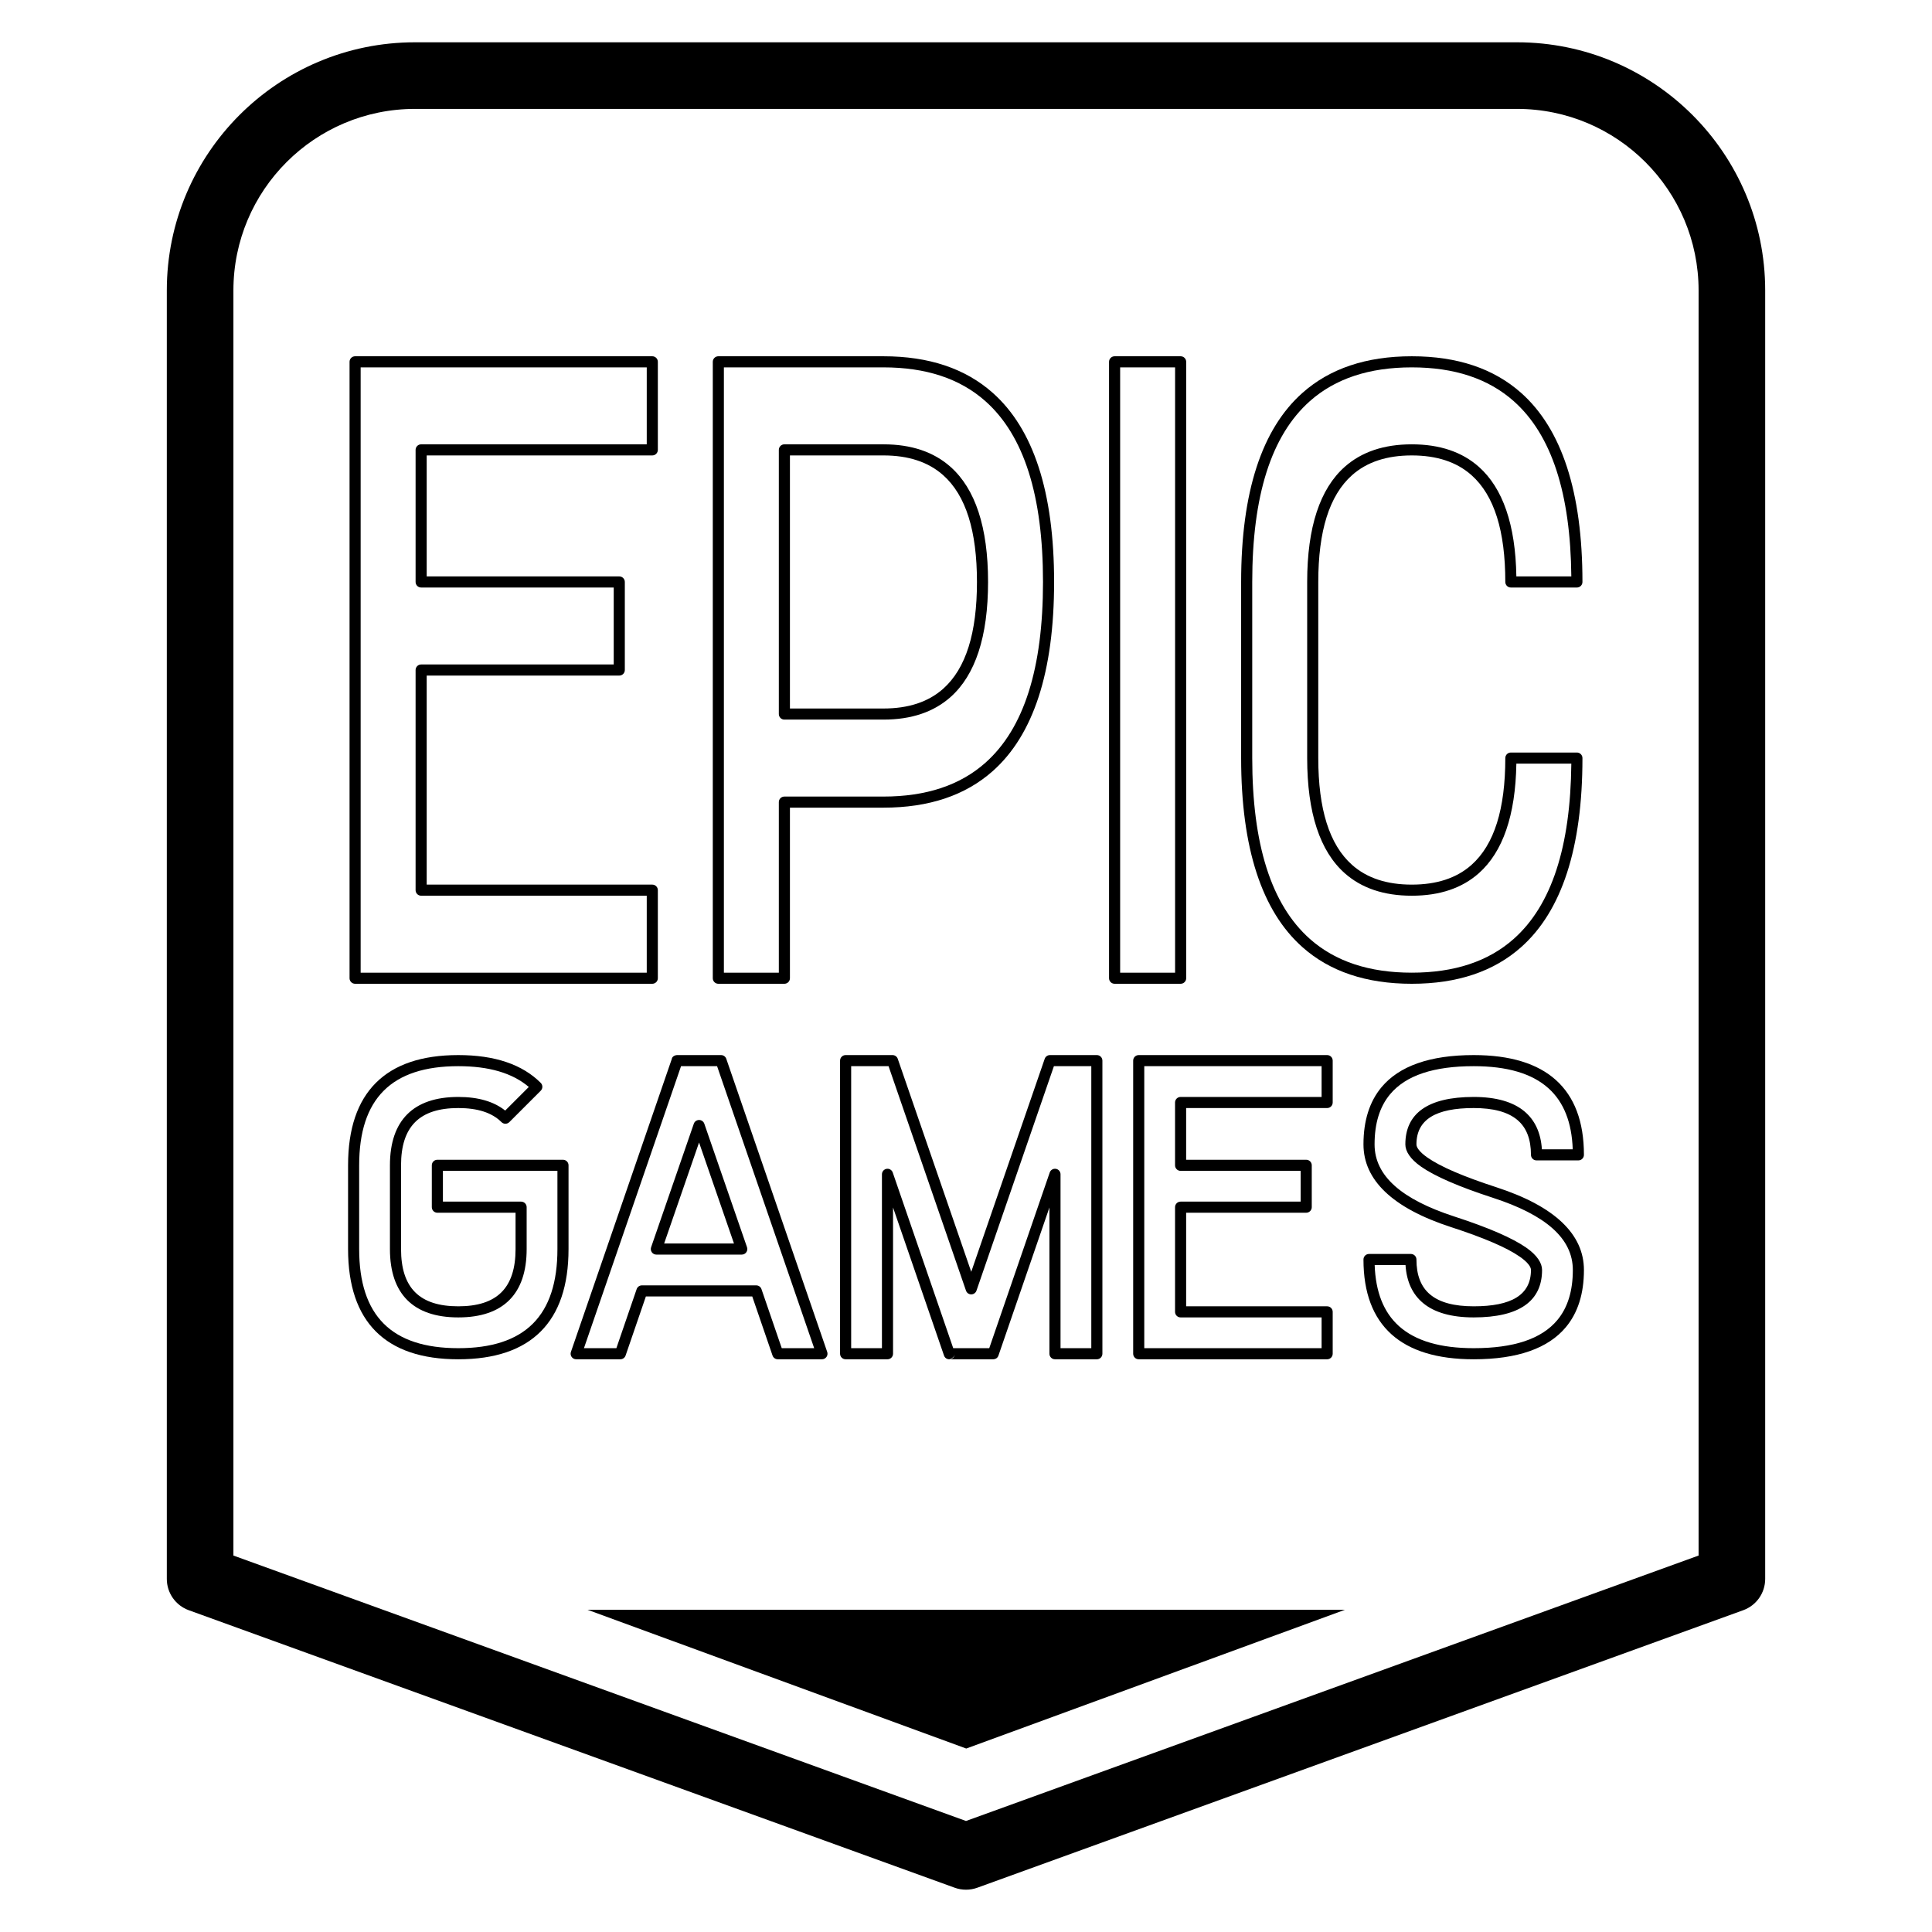
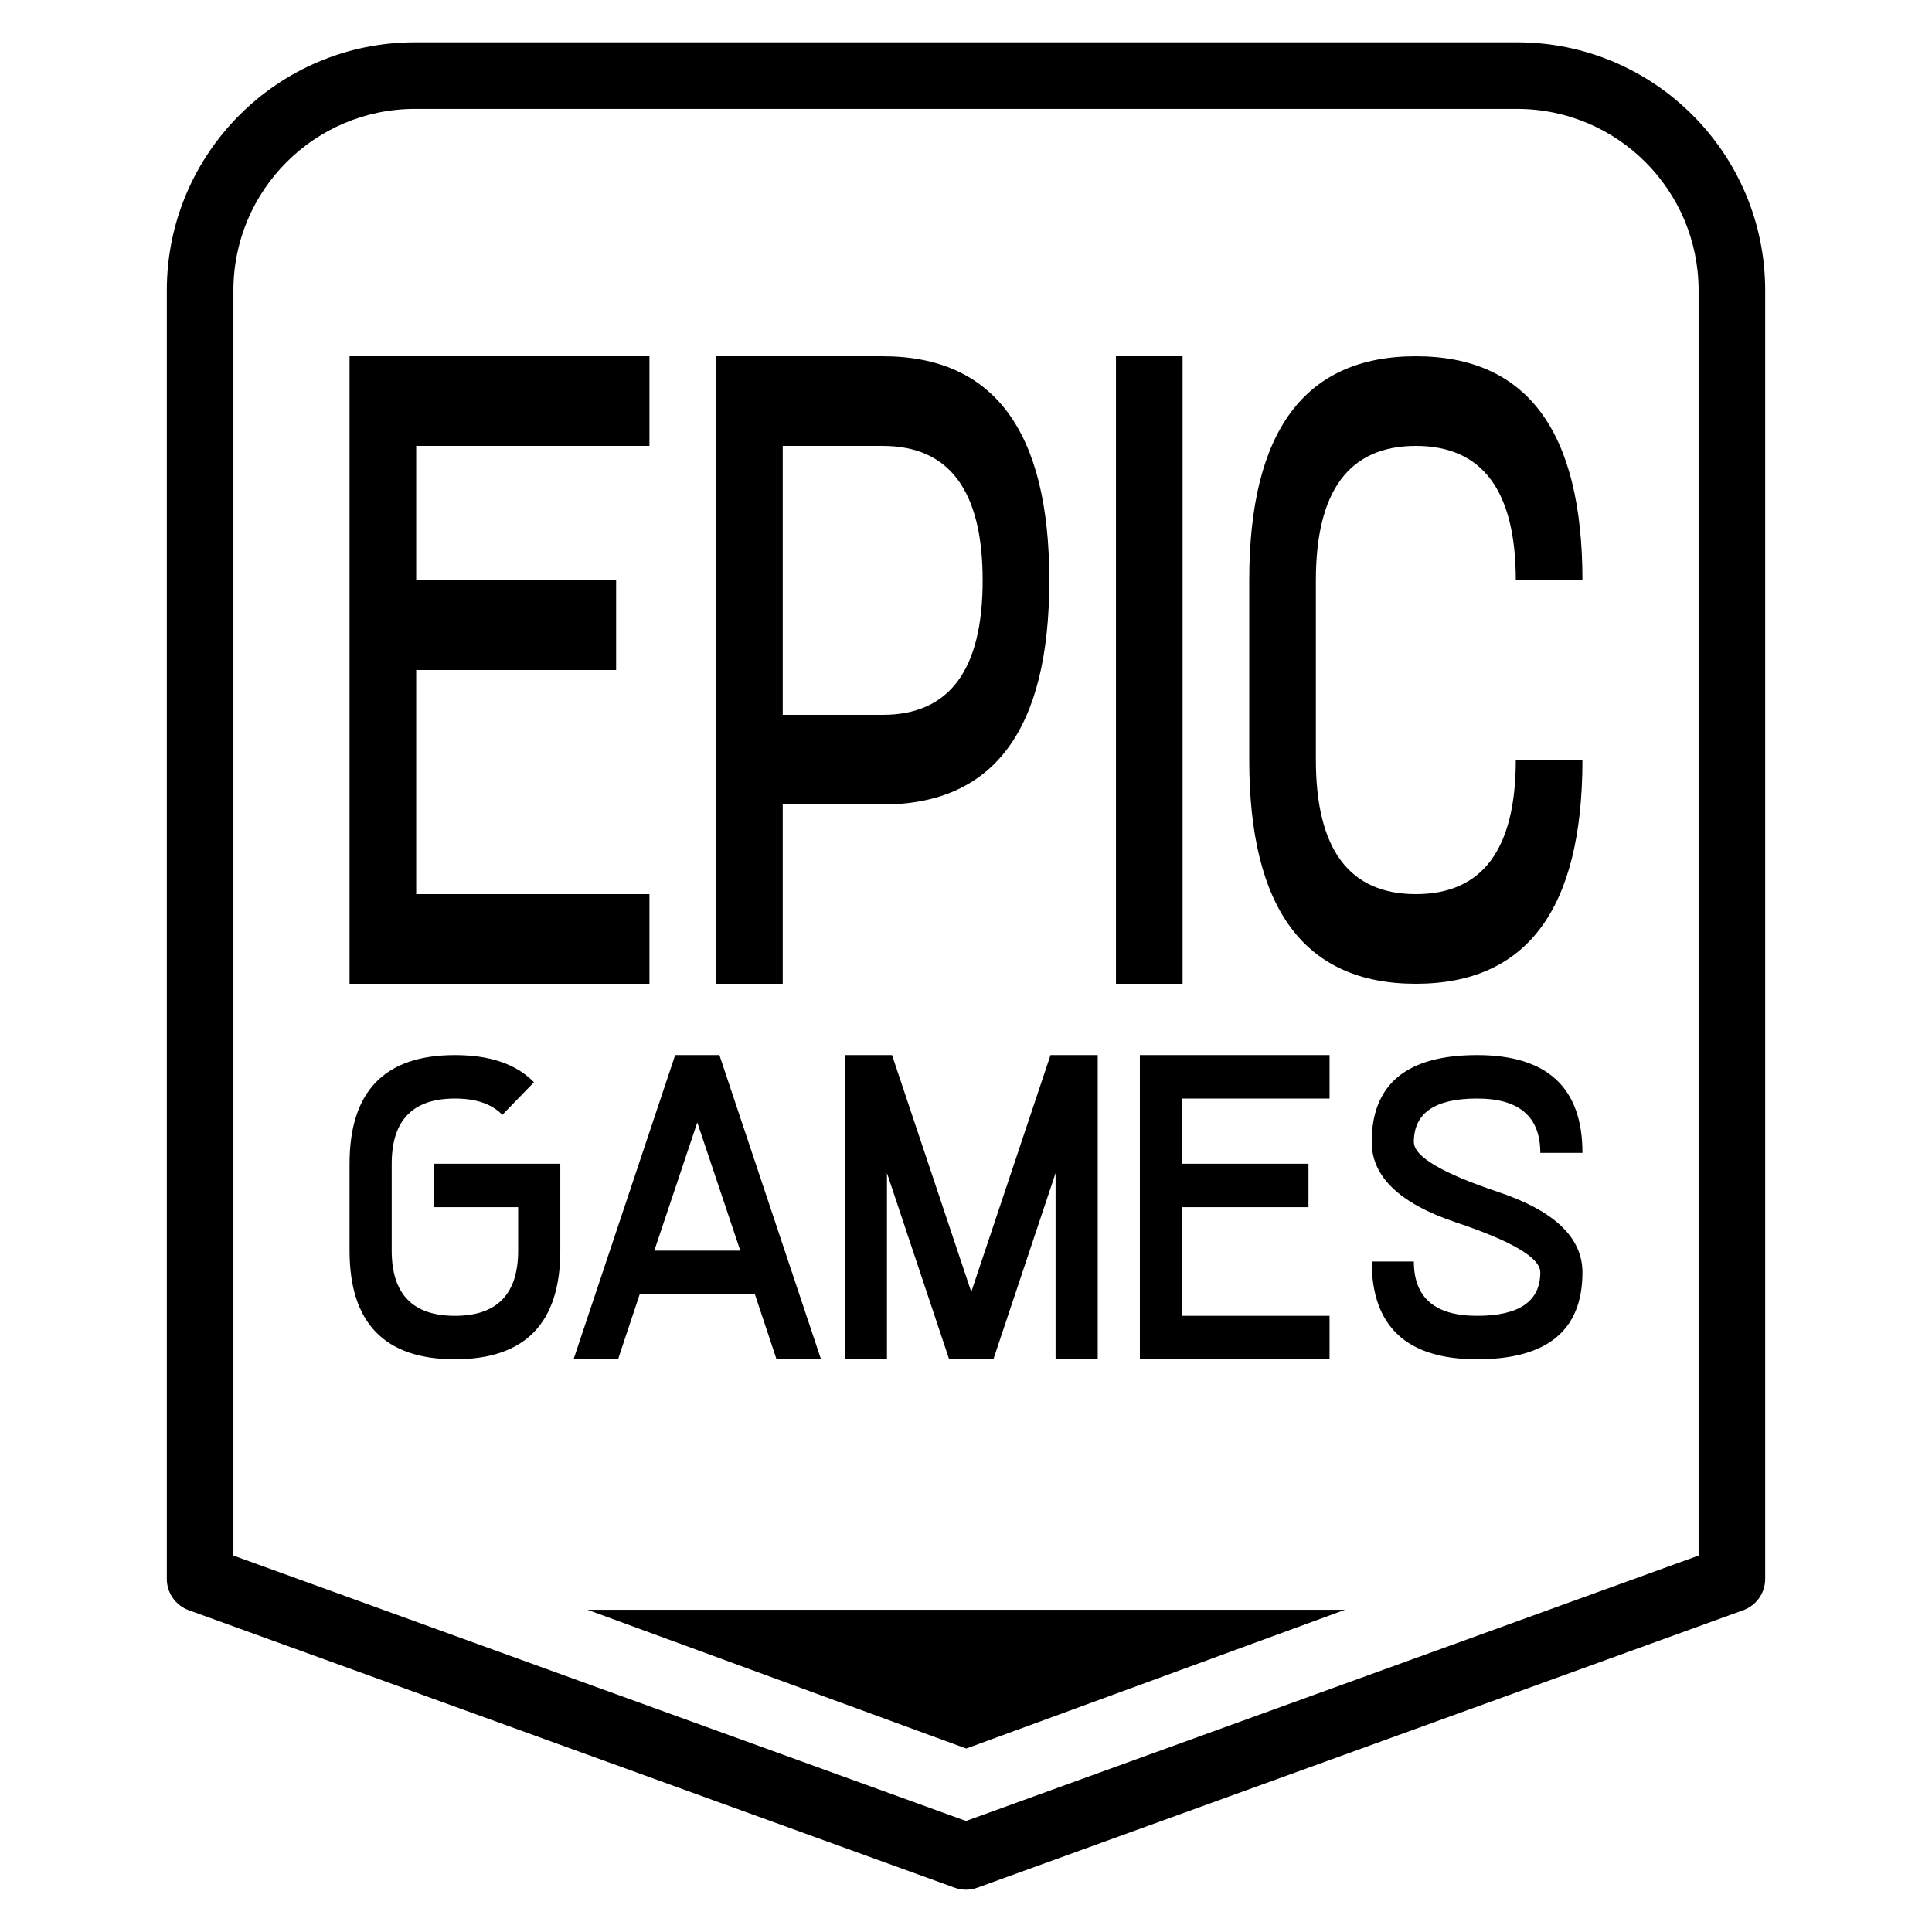
- <svg xmlns="http://www.w3.org/2000/svg" width="100%" height="100%" viewBox="0 0 500 500" version="1.1" xml:space="preserve" style="fill-rule:evenodd;clip-rule:evenodd;stroke-linejoin:round;stroke-miterlimit:2;">
-   <g id="FG">
-     <path d="M250.062,452.52l-98.012,-35.908l196.023,0l-98.011,35.908Z" />
-     <path d="M247.097,460.612c1.914,0.702 4.015,0.702 5.929,0l98.012,-35.908c3.923,-1.437 6.25,-5.482 5.52,-9.597c-0.73,-4.114 -4.306,-7.112 -8.485,-7.112l-196.023,-0c-4.178,-0 -7.755,2.998 -8.485,7.112c-0.73,4.115 1.597,8.16 5.521,9.597l98.011,35.908Zm2.965,-17.27l-49.437,-18.112c-0,0 98.874,0 98.874,0l-49.437,18.112Z" style="fill:none;" />
-     <path d="M110.428,228.938l0,-54.1c0,-0 49.839,-0 49.839,-0c0.794,-0 1.437,-0.643 1.437,-1.436l-0,-22.79c-0,-0.793 -0.643,-1.436 -1.437,-1.436l-49.839,-0c0,-0 0,-31.311 0,-31.311c0,-0 58.385,-0 58.385,-0c0.794,-0 1.437,-0.643 1.437,-1.437l-0,-22.789c-0,-0.793 -0.643,-1.436 -1.437,-1.436l-76.913,-0c-0.793,-0 -1.436,0.643 -1.436,1.436l-0,159.525c-0,0.793 0.643,1.436 1.436,1.436l76.913,0c0.794,0 1.437,-0.643 1.437,-1.436l-0,-22.789c-0,-0.794 -0.643,-1.437 -1.437,-1.437l-58.385,0Zm-2.873,1.437c0,0.793 0.643,1.436 1.437,1.436l58.385,-0c0,-0 0,19.916 0,19.916c0,0 -74.041,0 -74.041,0c0,0 0,-156.651 0,-156.651c0,-0 74.041,-0 74.041,-0c0,-0 0,19.916 0,19.916c0,0 -58.385,0 -58.385,0c-0.794,0 -1.437,0.643 -1.437,1.436l0,34.184c0,0.794 0.643,1.437 1.437,1.437l49.839,-0c0,-0 0,19.916 0,19.916c0,0 -49.839,0 -49.839,0c-0.794,0 -1.437,0.643 -1.437,1.437l0,56.973Z" />
-     <path d="M228.635,92.203l-42.73,-0c-0.793,-0 -1.436,0.643 -1.436,1.436l0,159.525c0,0.793 0.643,1.436 1.436,1.436l17.092,0c0.794,0 1.437,-0.643 1.437,-1.436l-0,-44.142c-0,-0 24.201,-0 24.201,-0c11.798,-0 21.223,-3.187 28.301,-9.479c10.494,-9.328 15.865,-25.611 15.865,-48.931c0,-23.319 -5.371,-39.603 -15.865,-48.931c-7.078,-6.292 -16.503,-9.478 -28.301,-9.478Zm0,2.873c10.992,-0 19.798,2.89 26.393,8.752c10.017,8.904 14.901,24.525 14.901,46.784c-0,22.259 -4.884,37.88 -14.901,46.784c-6.595,5.862 -15.401,8.753 -26.393,8.753l-25.638,0c-0.793,0 -1.436,0.643 -1.436,1.436l-0,44.142c-0,0 -14.219,0 -14.219,0c-0,0 -0,-156.651 -0,-156.651c-0,-0 41.293,-0 41.293,-0Zm27.074,55.536c0,-14.204 -3.32,-24.106 -9.711,-29.788c-4.344,-3.861 -10.123,-5.832 -17.363,-5.832c0,0 -25.638,0 -25.638,0c-0.793,0 -1.436,0.643 -1.436,1.436l-0,68.368c-0,0.793 0.643,1.436 1.436,1.436l25.638,0c7.24,0 13.019,-1.97 17.363,-5.832c6.391,-5.681 9.711,-15.584 9.711,-29.788Zm-2.872,0c-0,13.144 -2.833,22.384 -8.748,27.641c-3.86,3.431 -9.02,5.107 -15.454,5.107l-24.201,-0c-0,-0 -0,-65.495 -0,-65.495c-0,-0 24.201,-0 24.201,-0c6.434,-0 11.594,1.675 15.454,5.106c5.915,5.258 8.748,14.498 8.748,27.641Z" />
-     <path d="M305.549,254.6c0.793,0 1.436,-0.643 1.436,-1.436l0,-159.525c0,-0.793 -0.643,-1.436 -1.436,-1.436l-17.092,-0c-0.793,-0 -1.437,0.643 -1.437,1.436l0,159.525c0,0.793 0.644,1.436 1.437,1.436l17.092,0Zm-1.437,-2.873l-14.219,0c0,0 0,-140.851 0,-156.651c0,-0 14.219,-0 14.219,-0c0,15.8 0,156.651 0,156.651l0,0Z" />
-     <path d="M365.37,92.203c-11.797,-0 -21.222,3.186 -28.301,9.478c-10.494,9.328 -15.865,25.612 -15.865,48.931l0,45.579c0,23.319 5.371,39.603 15.865,48.931c7.079,6.292 16.504,9.478 28.301,9.478c11.798,0 21.223,-3.186 28.302,-9.478c10.493,-9.328 15.864,-25.612 15.864,-48.931c0,-0.794 -0.643,-1.437 -1.436,-1.437l-17.092,0c-0.793,0 -1.436,0.643 -1.436,1.437c-0,13.143 -2.833,22.383 -8.748,27.641c-3.86,3.431 -9.02,5.106 -15.454,5.106c-6.433,0 -11.593,-1.675 -15.454,-5.106c-5.914,-5.258 -8.747,-14.498 -8.747,-27.641l-0,-45.579c-0,-13.143 2.833,-22.383 8.747,-27.641c3.861,-3.431 9.021,-5.106 15.454,-5.106c6.434,-0 11.594,1.675 15.454,5.106c5.915,5.258 8.748,14.498 8.748,27.641c-0,0.794 0.643,1.437 1.436,1.437l17.092,-0c0.793,-0 1.436,-0.643 1.436,-1.437c0,-23.319 -5.371,-39.603 -15.864,-48.931c-7.079,-6.292 -16.504,-9.478 -28.302,-9.478Zm0,2.873c10.992,-0 19.798,2.89 26.393,8.752c9.8,8.711 14.687,23.852 14.894,45.348c-0,-0 -14.224,-0 -14.224,-0c-0.218,-13.437 -3.526,-22.864 -9.7,-28.352c-4.344,-3.861 -10.123,-5.832 -17.363,-5.832c-7.24,0 -13.018,1.971 -17.362,5.832c-6.392,5.682 -9.712,15.584 -9.712,29.788c0,0 0,45.579 0,45.579c0,14.204 3.32,24.106 9.712,29.788c4.344,3.861 10.122,5.832 17.362,5.832c7.24,-0 13.019,-1.971 17.363,-5.832c6.174,-5.488 9.482,-14.915 9.7,-28.352c0,0 14.224,0 14.224,0c-0.207,21.496 -5.094,36.637 -14.894,45.348c-6.595,5.862 -15.401,8.752 -26.393,8.752c-10.991,0 -19.798,-2.89 -26.392,-8.752c-10.017,-8.904 -14.901,-24.525 -14.901,-46.784c-0,-0 -0,-45.579 -0,-45.579c-0,-22.259 4.884,-37.88 14.901,-46.784c6.594,-5.862 15.401,-8.752 26.392,-8.752Z" />
-     <path d="M133.426,313.853l-0,9.4c-0,4.956 -1.165,8.698 -3.643,11.176c-2.478,2.478 -6.22,3.643 -11.176,3.643c-4.956,-0 -8.697,-1.165 -11.175,-3.643c-2.478,-2.478 -3.643,-6.22 -3.643,-11.176c-0,0 -0,-21.673 -0,-21.673c-0,-4.956 1.165,-8.697 3.643,-11.175c2.478,-2.478 6.219,-3.643 11.175,-3.643c4.956,-0 8.698,1.165 11.176,3.643c0.561,0.561 1.47,0.561 2.031,-0l8.127,-8.128c0.561,-0.561 0.561,-1.47 0,-2.031c-4.746,-4.746 -11.841,-7.193 -21.334,-7.193c-9.492,-0 -16.587,2.447 -21.334,7.193c-4.746,4.747 -7.193,11.841 -7.193,21.334l-0,21.673c-0,9.493 2.447,16.588 7.193,21.334c4.747,4.747 11.842,7.194 21.334,7.194c9.493,-0 16.588,-2.447 21.334,-7.194c4.747,-4.746 7.194,-11.841 7.194,-21.334l-0,-21.673c-0,-0.793 -0.643,-1.436 -1.436,-1.436l-32.51,-0c-0.793,-0 -1.436,0.643 -1.436,1.436l-0,10.837c-0,0.793 0.643,1.436 1.436,1.436l20.237,0Zm2.872,-1.436c0,-0.794 -0.643,-1.437 -1.436,-1.437l-20.237,0c0,0 0,-7.963 0,-7.963c0,-0 29.637,-0 29.637,-0c0,-0 0,20.236 0,20.236c0,8.568 -2.068,15.019 -6.352,19.303c-4.284,4.284 -10.735,6.352 -19.303,6.352c-8.568,0 -15.018,-2.068 -19.302,-6.352c-4.285,-4.284 -6.353,-10.735 -6.353,-19.303c0,0 0,-21.673 0,-21.673c0,-8.568 2.068,-15.019 6.353,-19.303c4.284,-4.284 10.734,-6.352 19.302,-6.352c7.891,0 13.986,1.754 18.247,5.378c-0.001,-0 -6.112,6.111 -6.112,6.111c-2.897,-2.316 -6.93,-3.525 -12.135,-3.525c-5.88,0 -10.266,1.544 -13.206,4.484c-2.941,2.941 -4.485,7.327 -4.485,13.207l0,21.673c0,5.881 1.544,10.267 4.485,13.207c2.94,2.94 7.326,4.484 13.206,4.484c5.881,0 10.267,-1.544 13.207,-4.484c2.94,-2.94 4.484,-7.326 4.484,-13.207c0,0 0,-10.836 0,-10.836Z" />
-     <path d="M173.814,274.191l-26.06,75.686c-0.151,0.439 -0.081,0.924 0.189,1.302c0.269,0.377 0.705,0.602 1.169,0.602l11.433,-0c0.613,-0 1.159,-0.39 1.358,-0.97l5.248,-15.285l27.533,0l5.247,15.285c0.2,0.58 0.745,0.97 1.359,0.97l11.432,-0c0.465,-0 0.9,-0.225 1.17,-0.602c0.269,-0.378 0.34,-0.863 0.188,-1.302l-26.059,-75.686l-0.042,-0.127l-0.001,-0.002l-0.008,-0.023c-0.188,-0.573 -0.728,-0.986 -1.364,-0.986l-11.378,-0c-0.617,0.015 -1.308,0.426 -1.364,0.986c-0.016,0.159 -0.05,0.152 -0.05,0.152Zm11.766,1.734l25.129,72.983c-0,0 -8.394,0 -8.394,0c0,0 -5.247,-15.285 -5.247,-15.285c-0.2,-0.58 -0.745,-0.97 -1.359,-0.97l-29.584,0c-0.613,0 -1.159,0.39 -1.358,0.97l-5.248,15.285c0,0 -8.393,0 -8.393,0l25.128,-72.983l9.326,0Zm6.391,48.765c0.464,-0 0.9,-0.225 1.169,-0.603c0.27,-0.379 0.34,-0.864 0.188,-1.303l-11.053,-31.968c-0.2,-0.579 -0.745,-0.967 -1.358,-0.967c-0.612,0 -1.157,0.388 -1.357,0.967l-11.053,31.968c-0.152,0.439 -0.082,0.924 0.187,1.303c0.27,0.378 0.706,0.603 1.17,0.603l22.107,-0Zm-2.017,-2.873l-18.074,-0c0,-0 9.037,-26.136 9.037,-26.136l9.037,26.136Z" />
-     <path d="M245.665,351.781c0.726,-0 1.326,-0.539 1.423,-1.238c-0.14,0.78 -1.068,1.128 -1.345,1.215l-0.078,0.023c0,-0 -1.02,0.044 -1.363,-0.986l-0.051,-0.152l-13.133,-38.148l-0,37.849c-0,0.794 -0.643,1.437 -1.436,1.437l-10.837,-0c-0.793,-0 -1.436,-0.643 -1.436,-1.437l-0,-75.855c-0,-0.793 0.643,-1.436 1.436,-1.436l12.137,-0c0.613,-0 1.158,0.388 1.358,0.968c-0,-0 19.015,55.122 19.015,55.122l19.014,-55.122c0.2,-0.58 0.745,-0.968 1.358,-0.968l12.137,-0c0.793,-0 1.436,0.643 1.436,1.436l0,75.855c0,0.794 -0.643,1.437 -1.436,1.437l-10.836,-0c-0.794,-0 -1.437,-0.643 -1.437,-1.437c0,0 0,-37.849 0,-37.849l-13.133,38.148l-0.05,0.152c-0.301,0.902 -1.12,0.98 -1.32,0.986l-0.044,-0l-11.379,-0Zm11.379,-0.239l-0,0.001l0.054,0.075l-0.054,-0.076Zm-9.993,-1.577l0.008,0.03l-0.003,-0.009l-0.005,-0.021Zm-0.024,-0.077l0.018,0.058l-0.008,-0.029l-0.01,-0.029Zm8.99,-0.98l-9.325,0l-15.652,-45.465c-0.229,-0.664 -0.903,-1.065 -1.595,-0.95c-0.693,0.116 -1.2,0.715 -1.2,1.417l0,44.998c0,0 -7.964,0 -7.964,0c0,0 0,-72.983 0,-72.983c0,0 9.677,0 9.677,0c0,0 20.039,58.091 20.039,58.091c0.2,0.58 0.745,0.968 1.358,0.968c0.612,0 1.158,-0.388 1.357,-0.968l20.039,-58.091c0,0 9.677,0 9.677,0c-0,0 -0,72.983 -0,72.983c-0,0 -7.964,0 -7.964,0c-0,0 -0,-44.998 -0,-44.998c-0,-0.702 -0.507,-1.301 -1.199,-1.417c-0.693,-0.115 -1.367,0.286 -1.596,0.95l-15.652,45.465Z" />
-     <path d="M306.973,338.072l0,-24.219c0,0 31.074,0 31.074,0c0.793,0 1.436,-0.643 1.436,-1.436l-0,-10.837c-0,-0.793 -0.643,-1.436 -1.436,-1.436l-31.074,-0c0,-0 0,-13.382 0,-13.382c0,-0 36.492,-0 36.492,-0c0.793,-0 1.436,-0.643 1.436,-1.437l0,-10.836c0,-0.793 -0.643,-1.436 -1.436,-1.436l-48.764,-0c-0.794,-0 -1.437,0.643 -1.437,1.436l0,75.855c0,0.794 0.643,1.437 1.437,1.437l48.764,-0c0.793,-0 1.436,-0.643 1.436,-1.437l0,-10.836c0,-0.793 -0.643,-1.436 -1.436,-1.436l-36.492,-0Zm-2.872,1.436c-0,0.793 0.643,1.436 1.436,1.436l36.492,0c-0,0 -0,7.964 -0,7.964c-0,0 -45.892,0 -45.892,0c-0,0 -0,-72.983 -0,-72.983c-0,0 45.892,0 45.892,0c-0,0 -0,7.964 -0,7.964c-0,0 -36.492,0 -36.492,0c-0.793,0 -1.436,0.643 -1.436,1.436l-0,16.255c-0,0.793 0.643,1.437 1.436,1.437l31.073,-0c0,-0 0,7.963 0,7.963c0,0 -31.073,0 -31.073,0c-0.793,0 -1.436,0.643 -1.436,1.437l-0,27.091Z" />
-     <path d="M381.393,273.053c-11.383,-0 -19.307,2.855 -23.86,8.319c-3.084,3.701 -4.668,8.622 -4.668,14.79c0,9.156 7.405,16.454 22.665,21.413c8.484,2.758 14.432,5.303 17.826,7.678c1.008,0.706 1.774,1.383 2.278,2.051c0.358,0.475 0.577,0.92 0.577,1.367c0,6.49 -5.084,9.401 -14.818,9.401c-5.001,-0 -8.772,-0.97 -11.272,-3.054c-2.408,-2.007 -3.547,-5.042 -3.547,-9.056c0,-0.793 -0.643,-1.436 -1.436,-1.436l-10.837,0c-0.793,0 -1.436,0.643 -1.436,1.436c0,8.614 2.463,15.048 7.248,19.355c4.734,4.26 11.812,6.464 21.28,6.464c11.382,-0 19.307,-2.856 23.86,-8.319c3.084,-3.701 4.667,-8.623 4.667,-14.791c0,-9.156 -7.405,-16.454 -22.665,-21.413c-8.484,-2.757 -14.432,-5.303 -17.826,-7.678c-1.008,-0.706 -1.774,-1.383 -2.278,-2.051c-0.358,-0.474 -0.577,-0.919 -0.577,-1.367c0,-6.489 5.084,-9.4 14.819,-9.4c5,-0 8.771,0.97 11.271,3.053c2.408,2.007 3.547,5.043 3.547,9.056c0,0.793 0.643,1.436 1.436,1.436l10.837,0c0.793,0 1.436,-0.643 1.436,-1.436c0,-8.613 -2.463,-15.047 -7.248,-19.354c-4.734,-4.26 -11.812,-6.464 -21.279,-6.464Zm-0,2.872c8.593,0 15.06,1.86 19.357,5.727c3.975,3.578 6.027,8.853 6.273,15.783c-0,-0 -7.984,-0 -7.984,-0c-0.276,-4.301 -1.82,-7.563 -4.536,-9.827c-2.918,-2.431 -7.274,-3.719 -13.11,-3.719c-11.944,0 -17.691,4.311 -17.691,12.273c-0,1.774 1.241,3.784 4.08,5.771c3.542,2.48 9.731,5.179 18.585,8.057c13.639,4.433 20.681,10.498 20.681,18.681c-0,5.391 -1.307,9.717 -4.002,12.952c-4.116,4.939 -11.362,7.285 -21.653,7.285c-8.594,0 -15.061,-1.86 -19.358,-5.727c-3.975,-3.577 -6.027,-8.852 -6.272,-15.782c-0,-0 7.984,-0 7.984,-0c0.276,4.3 1.819,7.563 4.535,9.826c2.918,2.432 7.275,3.719 13.111,3.719c11.943,0 17.691,-4.31 17.691,-12.273c-0,-1.774 -1.242,-3.784 -4.081,-5.771c-3.541,-2.479 -9.73,-5.179 -18.585,-8.057c-13.639,-4.432 -20.68,-10.498 -20.68,-18.681c-0,-5.391 1.306,-9.717 4.001,-12.951c4.117,-4.94 11.363,-7.286 21.654,-7.286Z" />
-     <path d="M456.829,75.162c0,-35.441 -28.773,-64.215 -64.215,-64.215l-285.228,0c-35.442,0 -64.215,28.774 -64.215,64.215l-0,333.457c-0,3.628 2.271,6.867 5.682,8.102l198.211,71.816c1.897,0.687 3.975,0.687 5.872,0l198.211,-71.816c3.411,-1.235 5.682,-4.474 5.682,-8.102l0,-333.457Zm-17.235,0l-0,327.413c-0,0 -165.412,59.932 -189.594,68.694c-21.902,-7.936 -159.775,-57.89 -189.593,-68.694c-0.001,0 -0.001,-327.413 -0.001,-327.413c0,-25.928 21.051,-46.979 46.98,-46.979c-0,0 285.228,0 285.228,0c25.929,0 46.98,21.051 46.98,46.979Z" />
-   </g>
+ <svg xmlns="http://www.w3.org/2000/svg" viewBox="0 0 500 500" fill-rule="evenodd" stroke-linejoin="round" stroke-miterlimit="2">
+   <path id="FG" d="M456.829 75.162c0-35.441-28.773-64.215-64.215-64.215H107.386c-35.442 0-64.215 28.774-64.215 64.215v333.457c0 3.628 2.271 6.867 5.682 8.102l198.211 71.816c1.897.687 3.975.687 5.872 0l198.211-71.816c3.411-1.235 5.682-4.474 5.682-8.102V75.162zm-17.235 0v327.413L250 471.269 60.407 402.575c-.001 0-.001-327.413-.001-327.413 0-25.928 21.051-46.979 46.98-46.979h285.228c25.929 0 46.98 21.051 46.98 46.979zM250.062 452.52l-98.012-35.908h196.023l-98.011 35.908zM134.097 312.417H112.28V301.17h32.726v22.494c0 18.745-9.09 28.117-27.271 28.117s-27.271-9.372-27.271-28.117V301.17c0-18.745 9.09-28.117 27.271-28.117 9.09 0 15.908 2.343 20.453 7.029l-8.181 8.435c-2.727-2.812-6.818-4.217-12.272-4.217-10.909 0-16.363 5.623-16.363 16.87v22.494c0 11.247 5.454 16.87 16.363 16.87s16.362-5.623 16.362-16.87v-11.247zm171.809 28.117h38.18v11.247h-49.089v-78.728h49.089V284.3h-38.18v16.87h32.725v11.247h-32.725v28.117zm76.359-67.481c18.181 0 27.271 8.435 27.271 25.305h-10.908c0-9.372-5.454-14.058-16.363-14.058s-16.362 3.749-16.362 11.246c0 3.749 7.272 8.061 21.817 12.934s21.816 11.81 21.816 20.807c0 14.996-9.09 22.494-27.271 22.494s-27.271-8.435-27.271-25.306h10.909c0 9.373 5.454 14.059 16.362 14.059s16.363-3.749 16.363-11.247c0-3.749-7.272-8.06-21.817-12.934s-21.817-11.809-21.817-20.807c0-14.995 9.09-22.493 27.271-22.493zm-186.916 61.858h-29.781l-5.617 16.87h-11.509l26.235-78.56.055-.168h11.453l.055.168 26.235 78.56h-11.509l-5.617-16.87zm34.198-31.323v48.193h-10.909v-78.728h12.218l20.508 61.295 20.507-61.295h12.218v78.728h-10.908v-48.193l-16.036 48.024-.054.169h-11.454l-.055-.169-16.035-48.024zm-37.962 20.076l-11.127-33.179-11.126 33.179h22.253zM306.053 254.6h-17.247V92.203h17.247V254.6zm-198.342-23.2h60.365v23.2H90.464V92.203h77.612v23.2h-60.365v34.799h51.741v23.2h-51.741V231.4zM366.419 92.203c28.745 0 43.117 19.333 43.117 57.999h-17.247c0-23.2-8.623-34.799-25.87-34.799s-25.871 11.599-25.871 34.799v46.399c0 23.2 8.623 34.799 25.871 34.799s25.87-11.599 25.87-34.799h17.247c0 38.666-14.372 57.999-43.117 57.999s-43.118-19.333-43.118-57.999v-46.399c0-38.666 14.372-57.999 43.118-57.999zm-137.978 0c28.745 0 43.118 19.333 43.118 57.999s-14.373 57.999-43.118 57.999H202.57V254.6h-17.247V92.203h43.118zm25.871 57.999c0-23.2-8.624-34.799-25.871-34.799H202.57v69.598h25.871c17.247 0 25.871-11.599 25.871-34.799z" />
</svg>
